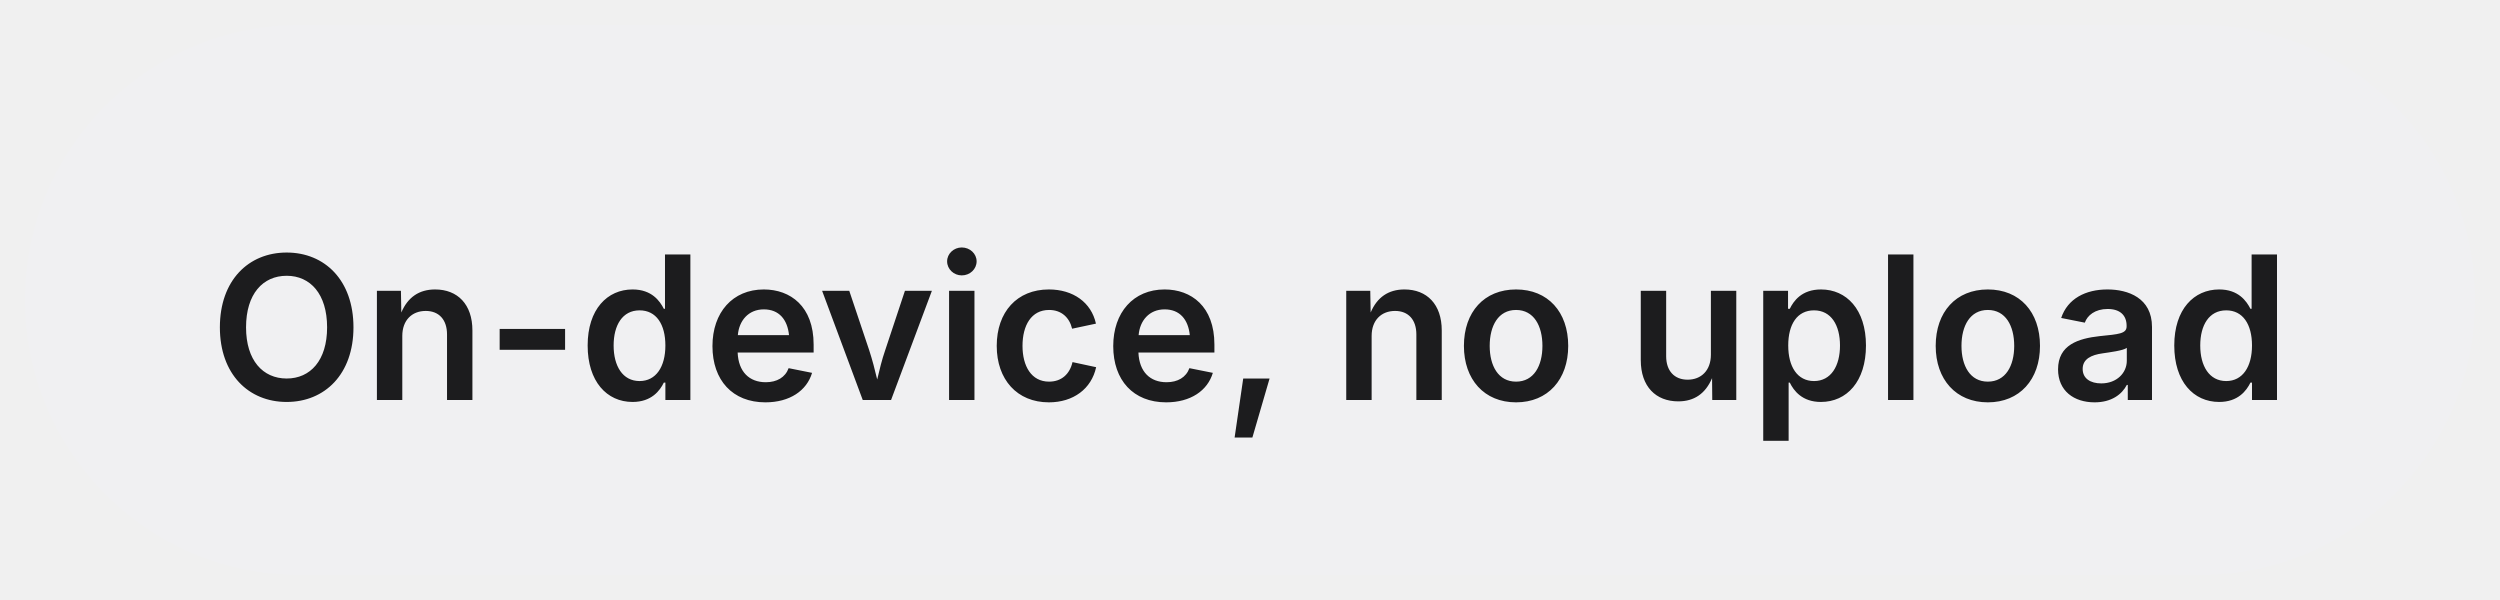
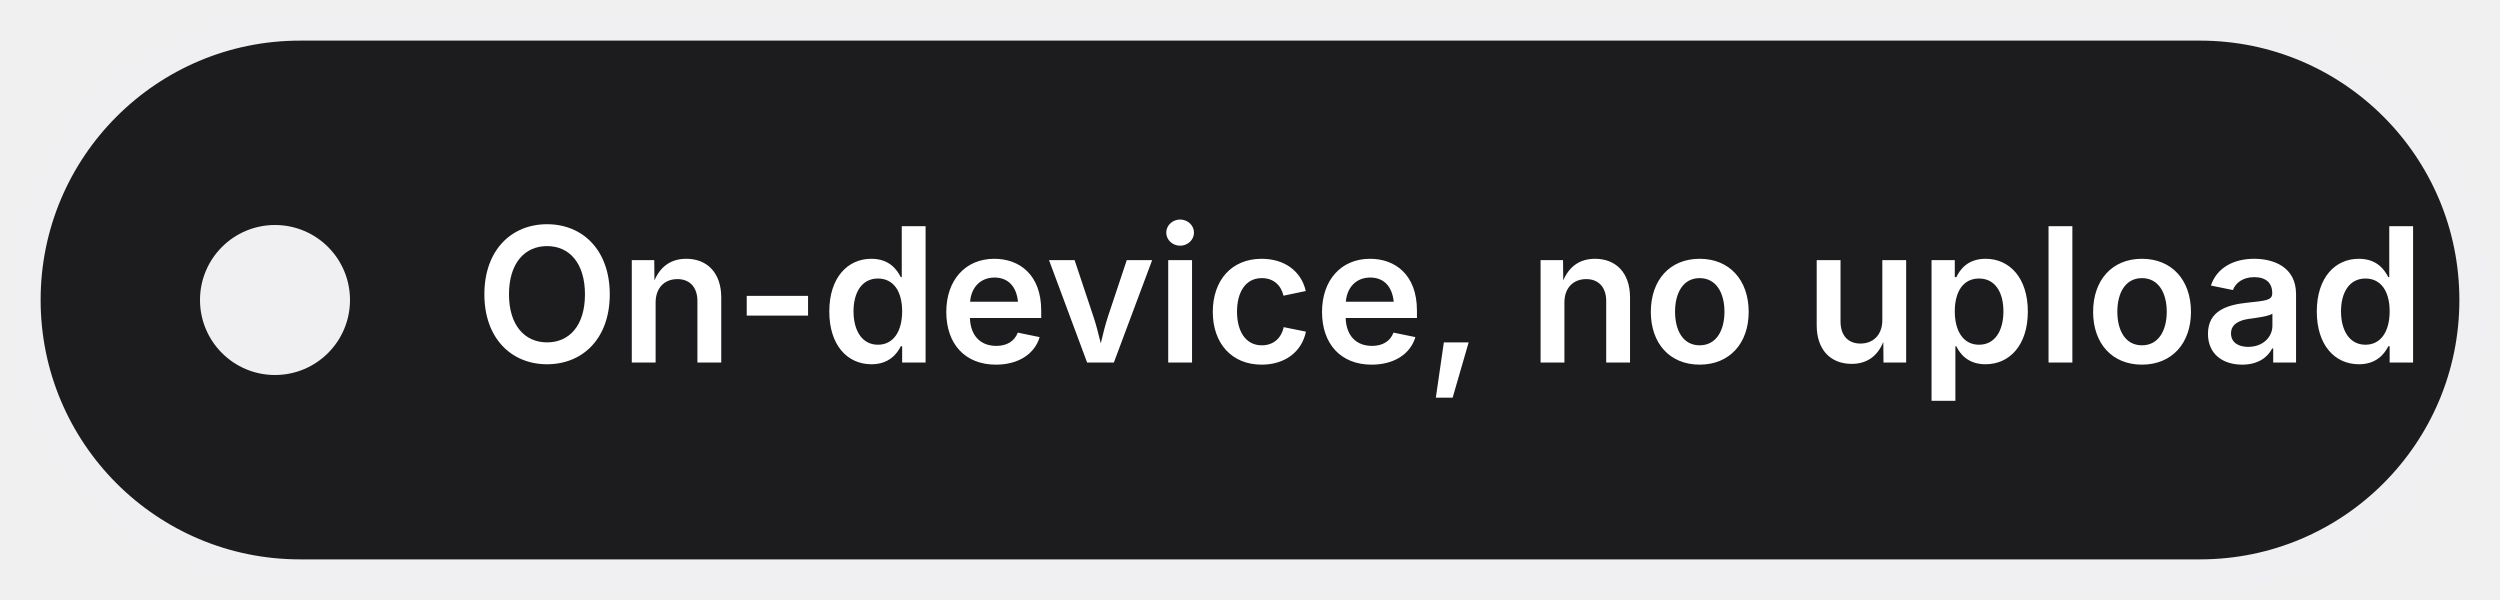
- <svg xmlns="http://www.w3.org/2000/svg" viewBox="0 0 200 48" role="img" aria-labelledby="svg-featurebadge-9d3a1d-title svg-featurebadge-9d3a1d-desc">
-   <rect x="2" y="2" width="196" height="44" rx="22" ry="22" fill="#F0F0F2" aria-hidden="true" />
-   <text x="100" y="32" text-anchor="middle" font-family="-apple-system, BlinkMacSystemFont, 'Segoe UI', sans-serif" font-size="16" font-weight="600" fill="#1C1C1E">On-device, no upload</text>
+ <svg xmlns="http://www.w3.org/2000/svg" viewBox="0 0 200 48" role="img" aria-labelledby="svg-featurebadge-69481f-title svg-featurebadge-69481f-desc">
+   <rect x="2" y="2" width="196" height="44" rx="22" ry="22" fill="#1C1C1E" stroke="#F0F0F2" stroke-width="2.5" aria-hidden="true" />
+   <circle cx="22" cy="24" r="6" fill="#F0F0F2" aria-hidden="true" />
+   <text x="38" y="29" font-family="-apple-system,BlinkMacSystemFont,'Segoe UI',sans-serif" font-size="15" font-weight="600" fill="#FFFFFF">
+     <tspan x="38" textLength="148" lengthAdjust="spacingAndGlyphs">On-device, no upload</tspan>
+   </text>
</svg>
